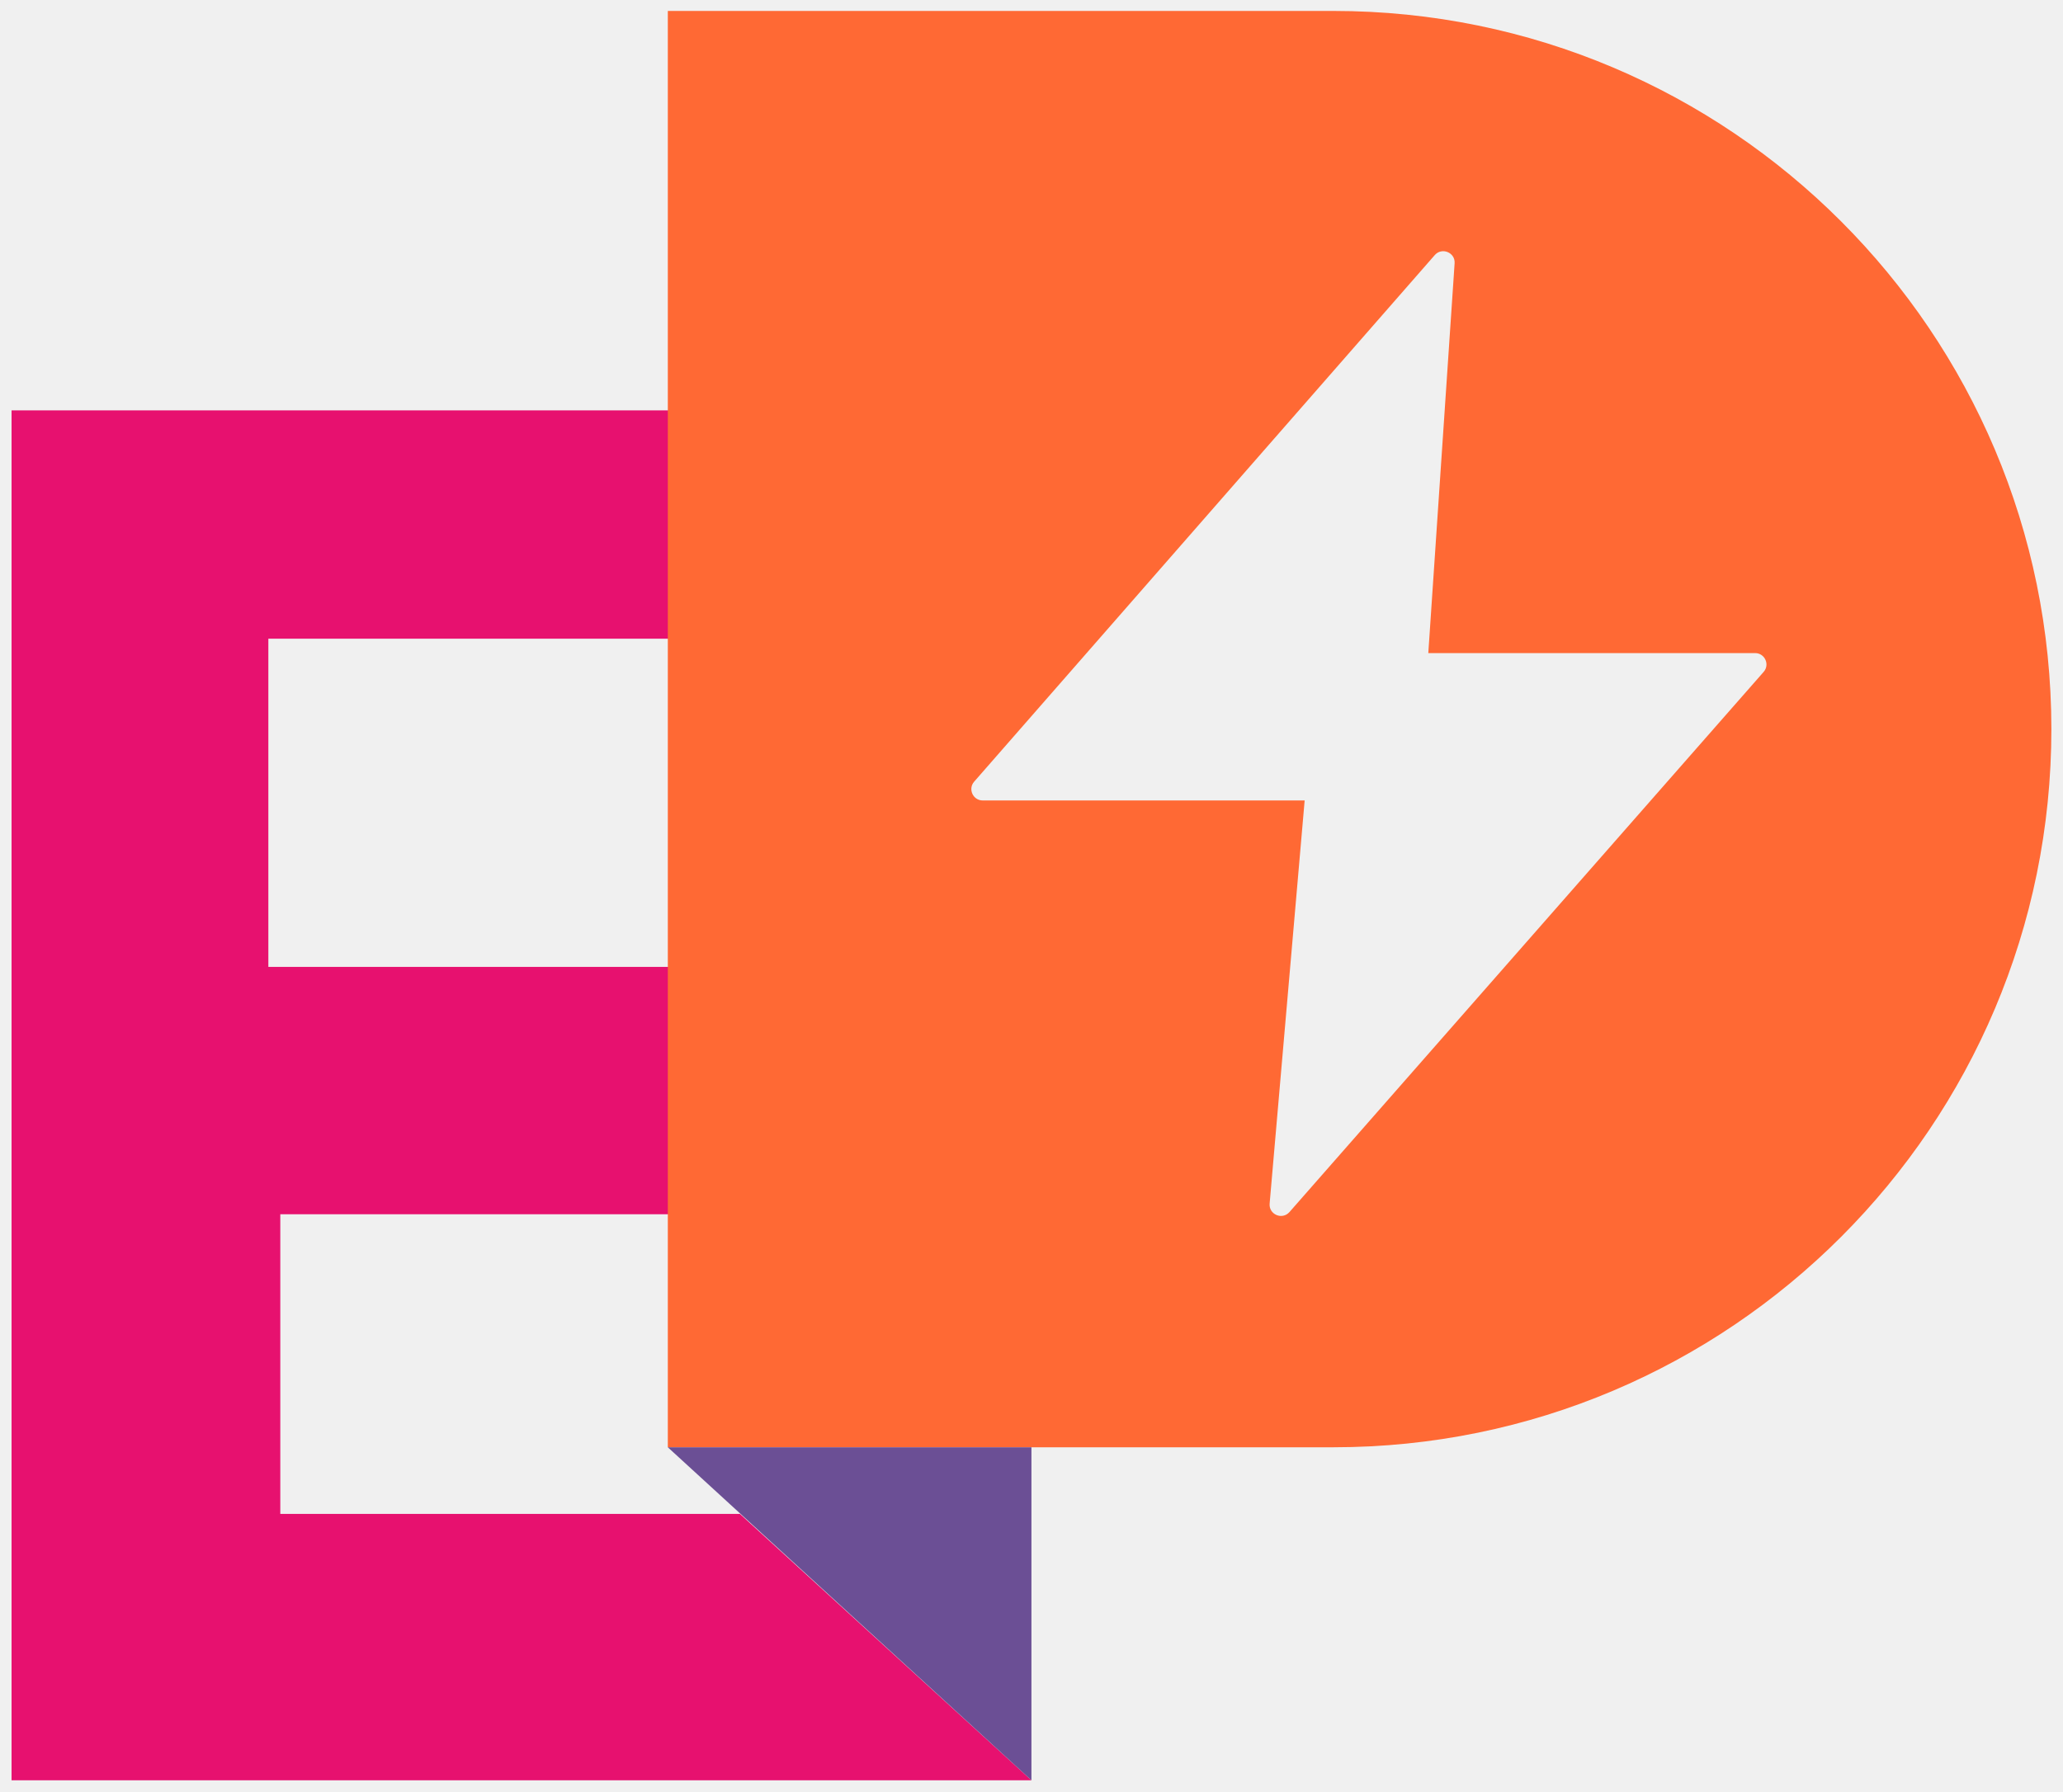
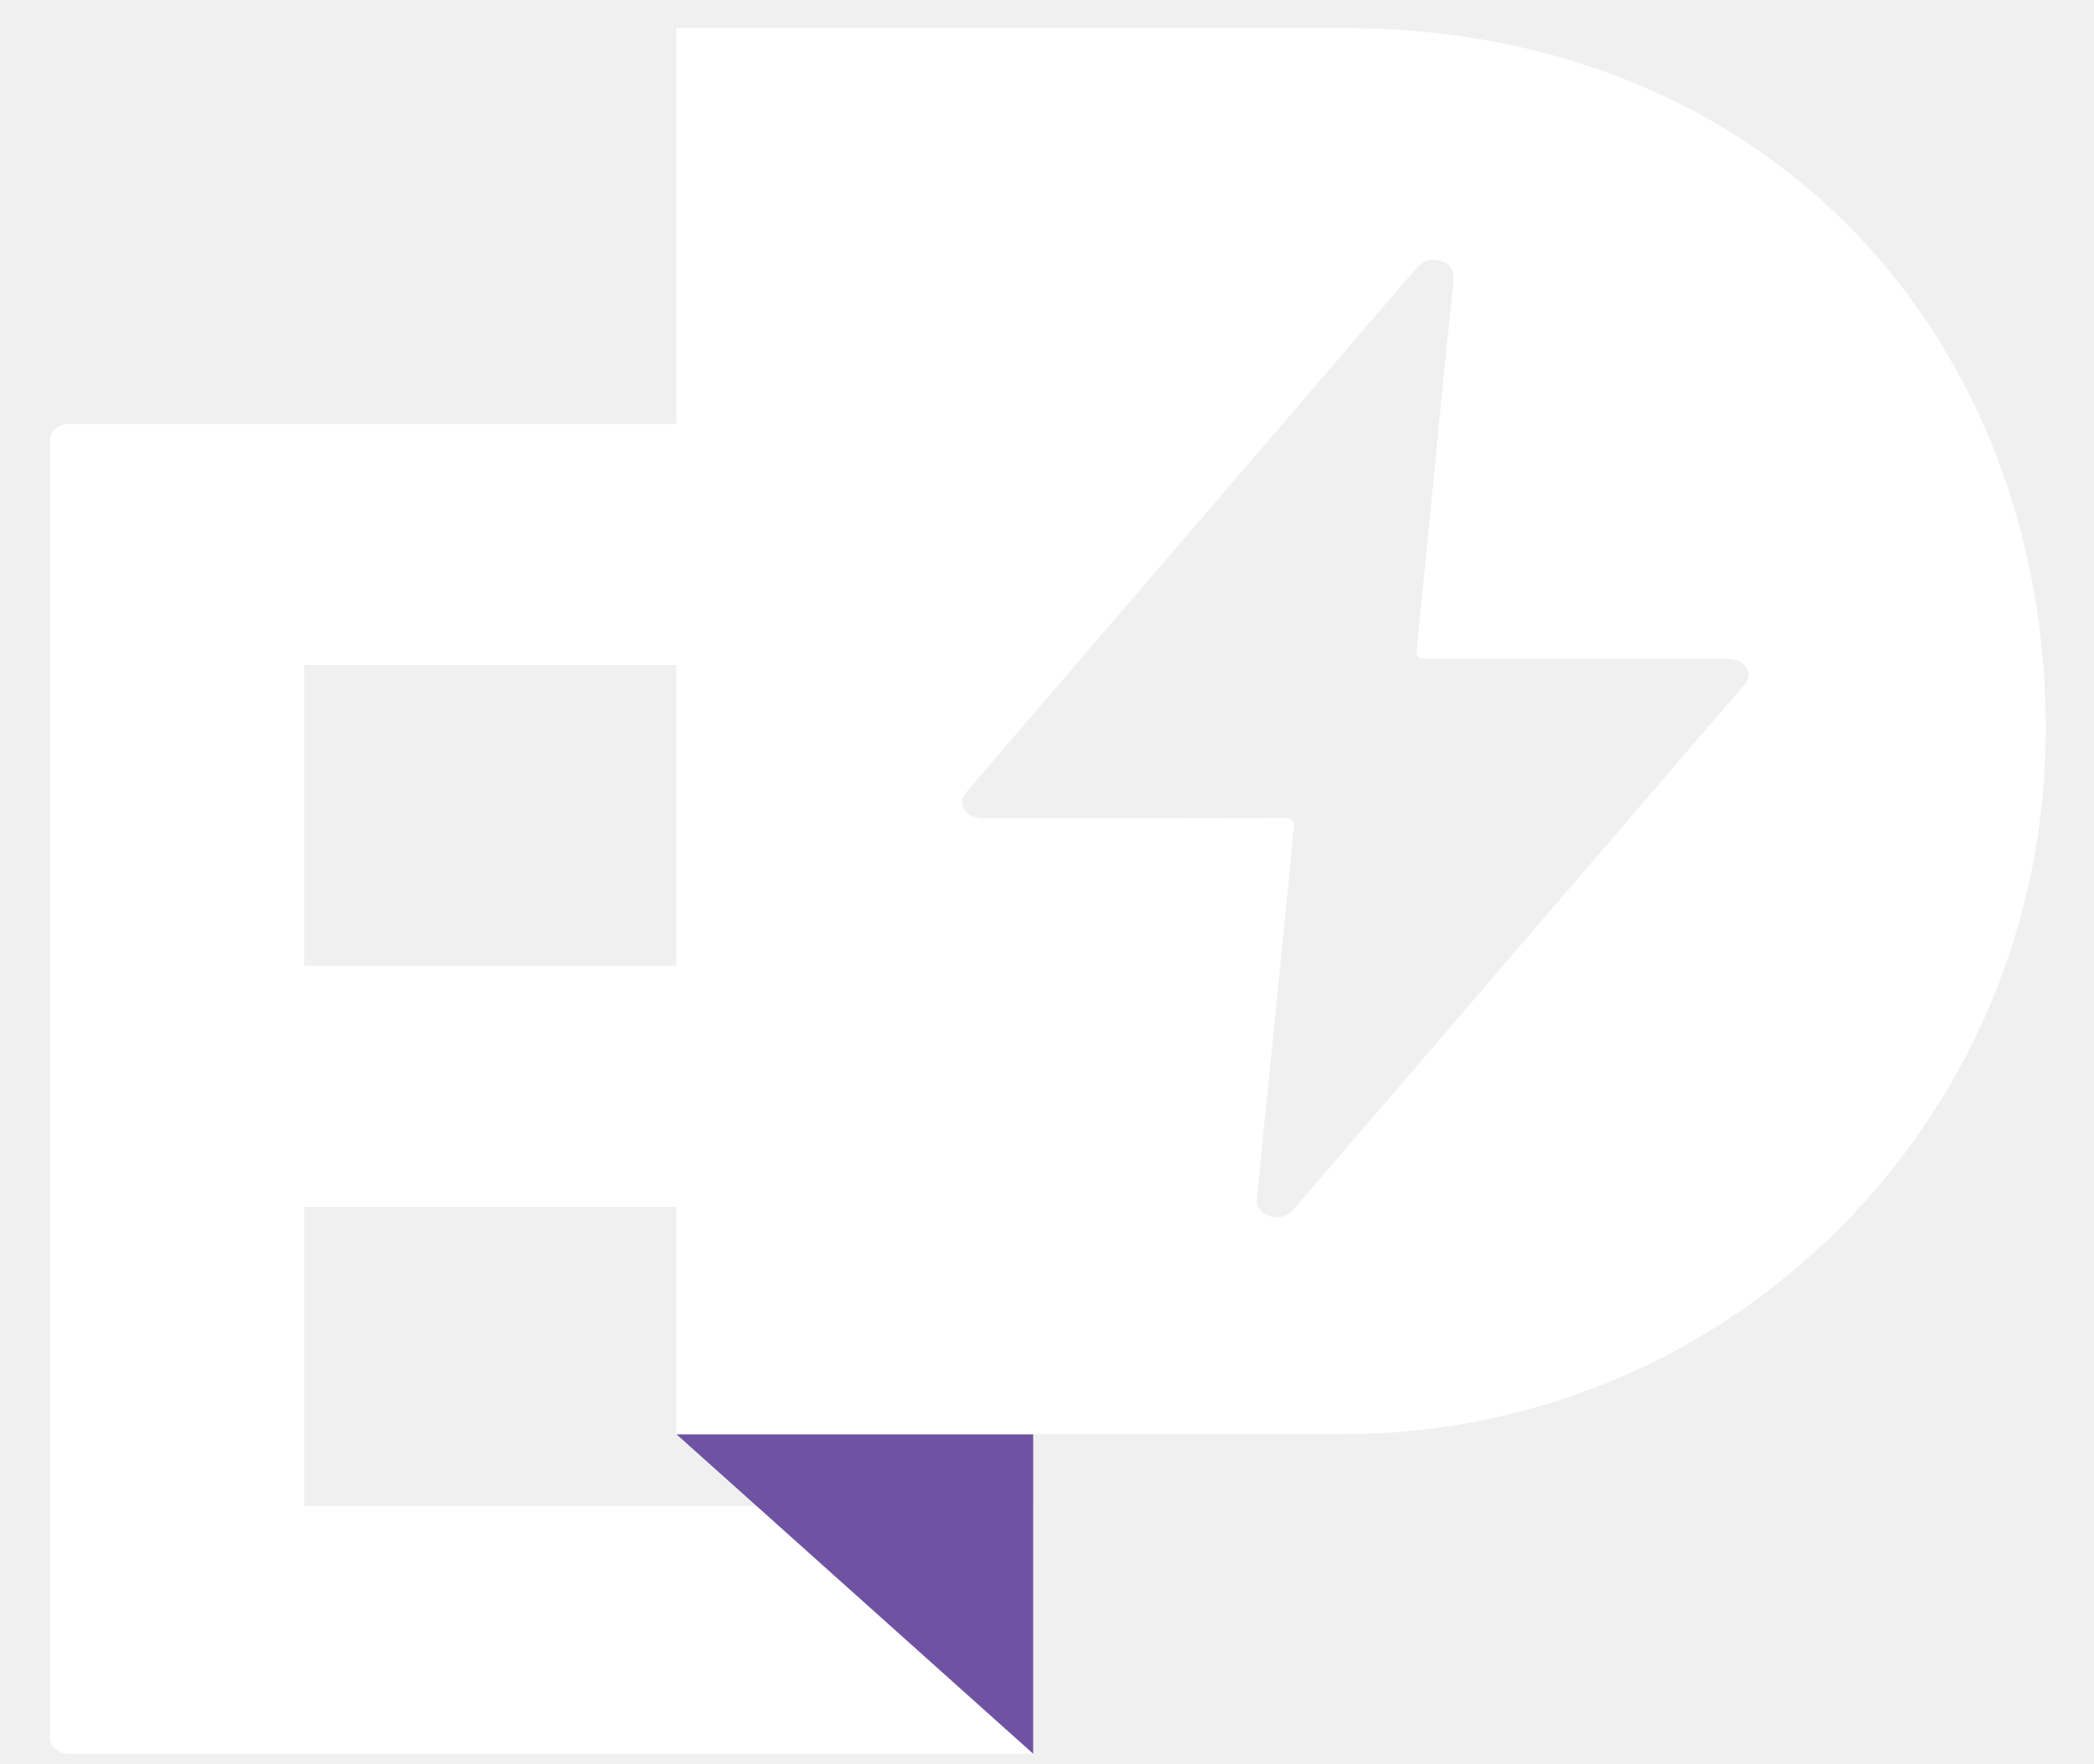
- <svg xmlns="http://www.w3.org/2000/svg" width="76" height="66" viewBox="0 0 76 66" fill="none">
-   <path d="M37.999 65.597H0.426V15.12H37.999V23.534H9.886V35.626H37.999V44.741H10.326V55.781H27.257L37.999 65.597Z" fill="#E7116F" />
-   <path d="M49.121 0.403H24.602V53.327H49.121C63.726 53.327 75.572 41.481 75.572 26.861C75.565 12.248 63.726 0.403 49.121 0.403ZM64.971 24.758L47.504 44.659C47.235 44.965 46.736 44.748 46.773 44.346L48.063 29.494H36.202C35.844 29.494 35.65 29.069 35.889 28.8L52.856 9.399C53.117 9.1 53.617 9.302 53.587 9.705L52.618 24.064H64.658C65.016 24.064 65.209 24.489 64.971 24.758Z" fill="#FF6934" />
-   <path d="M24.602 53.327H37.998V65.597L24.602 53.327Z" fill="#6B4F95" />
+ <svg xmlns="http://www.w3.org/2000/svg" width="38" height="32" viewBox="0 0 38 32" fill="none">
+   <path d="M12.368 27.331H8.115H5.521V21.902H14.992C15.173 21.902 15.324 21.751 15.324 21.63V17.799C15.324 17.648 15.173 17.527 14.992 17.527H5.521V12.068H12.368V7.694H1.238C1.057 7.694 0.906 7.845 0.906 7.966V31.553C0.906 31.674 1.057 31.825 1.238 31.825H8.115H12.368H18.749V27.331H12.368Z" fill="white" />
+   <path d="M12.274 26.026L18.749 31.825V26.026H12.274Z" fill="#6F53A2" />
+   <path d="M24.366 0.507H12.274V26.026H24.366C31.433 26.026 37.126 20.294 37.126 13.227C37.125 6.2 32.179 0.507 24.366 0.507ZM31.582 12.512C31.237 12.912 30.893 13.313 30.549 13.713C28.221 16.423 25.893 19.132 23.565 21.842C23.531 21.882 23.499 21.922 23.463 21.96C23.357 22.072 23.22 22.119 23.051 22.069C22.885 22.021 22.8 21.919 22.812 21.776C22.842 21.415 22.876 21.055 22.912 20.695C22.98 20.017 23.052 19.339 23.12 18.66C23.222 17.639 23.323 16.619 23.424 15.598C23.442 15.412 23.451 15.225 23.48 15.04C23.503 14.894 23.458 14.843 23.261 14.845C22.369 14.854 21.478 14.849 20.586 14.849C19.702 14.849 18.817 14.848 17.933 14.85C17.752 14.851 17.591 14.833 17.498 14.686C17.41 14.546 17.485 14.434 17.583 14.32C20.285 11.176 22.987 8.031 25.687 4.886C25.8 4.754 25.938 4.675 26.138 4.732C26.337 4.789 26.392 4.92 26.376 5.08C26.291 5.908 26.207 6.737 26.125 7.565C26.059 8.225 25.998 8.886 25.933 9.547C25.864 10.243 25.793 10.94 25.723 11.636C25.72 11.666 25.717 11.696 25.715 11.726C25.699 11.953 25.699 11.954 25.972 11.954C27.681 11.954 29.39 11.954 31.1 11.954C31.145 11.954 31.189 11.956 31.234 11.954C31.42 11.947 31.593 11.96 31.692 12.116C31.791 12.273 31.687 12.391 31.582 12.512Z" fill="white" />
</svg>
